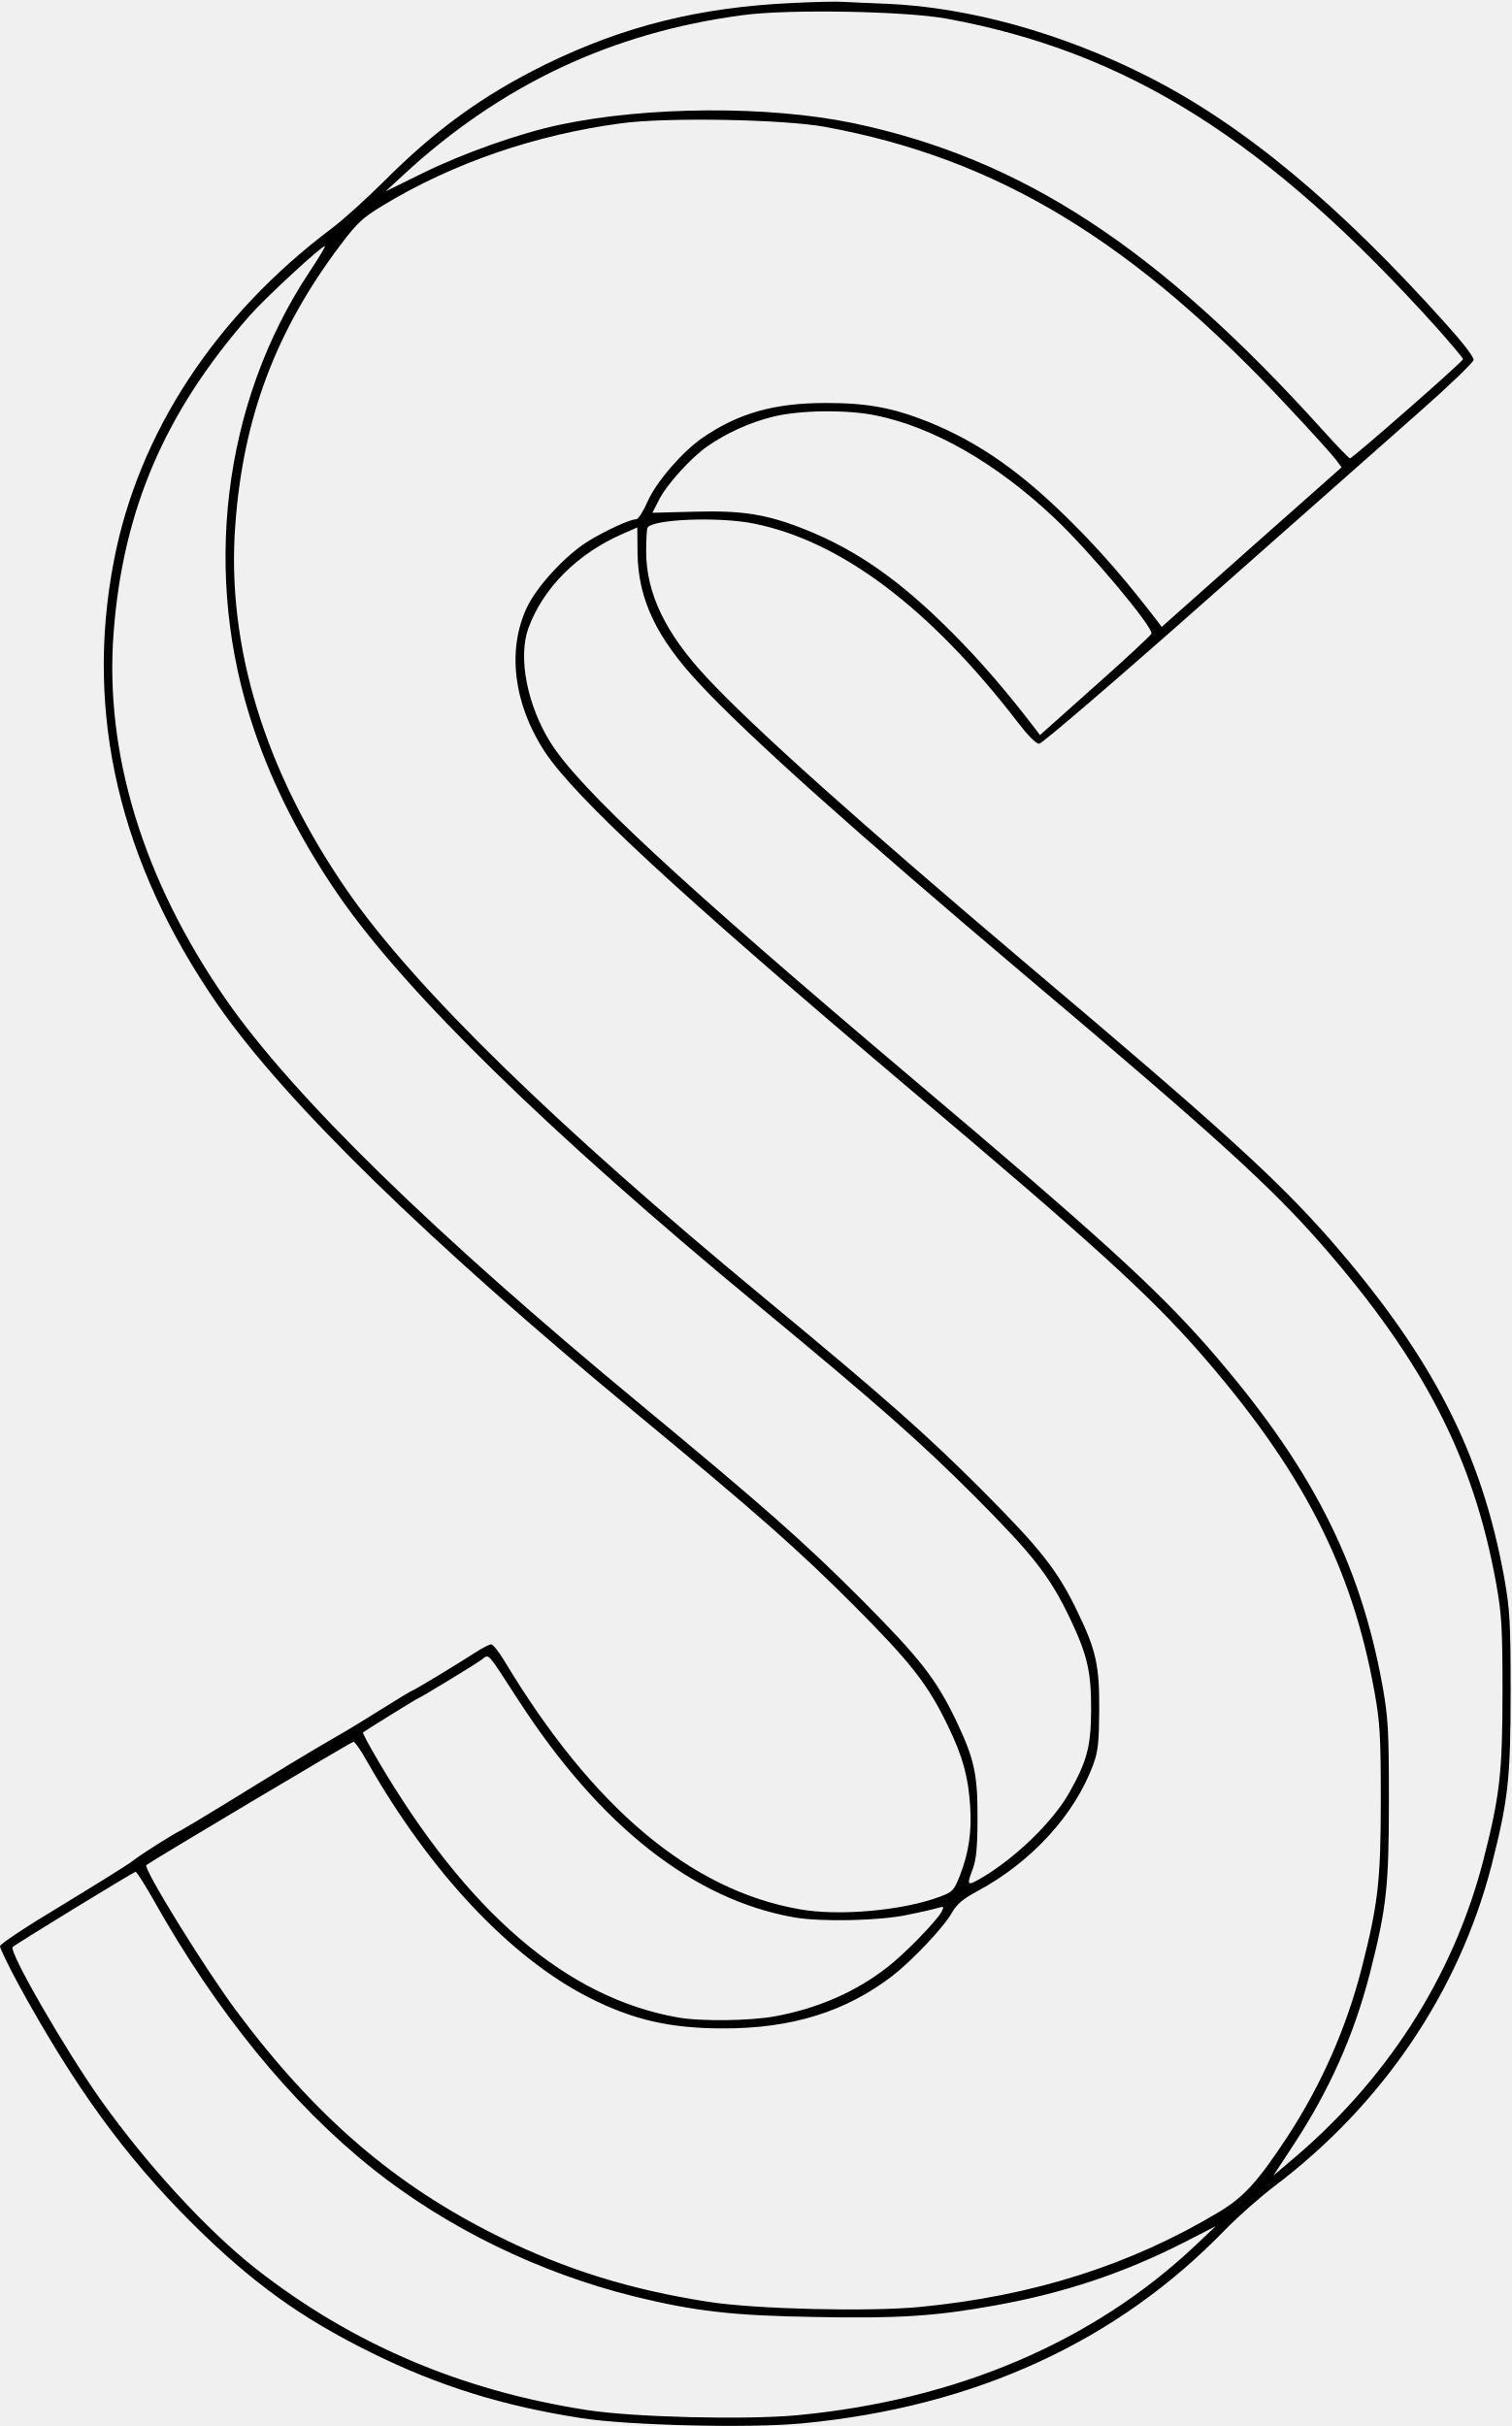
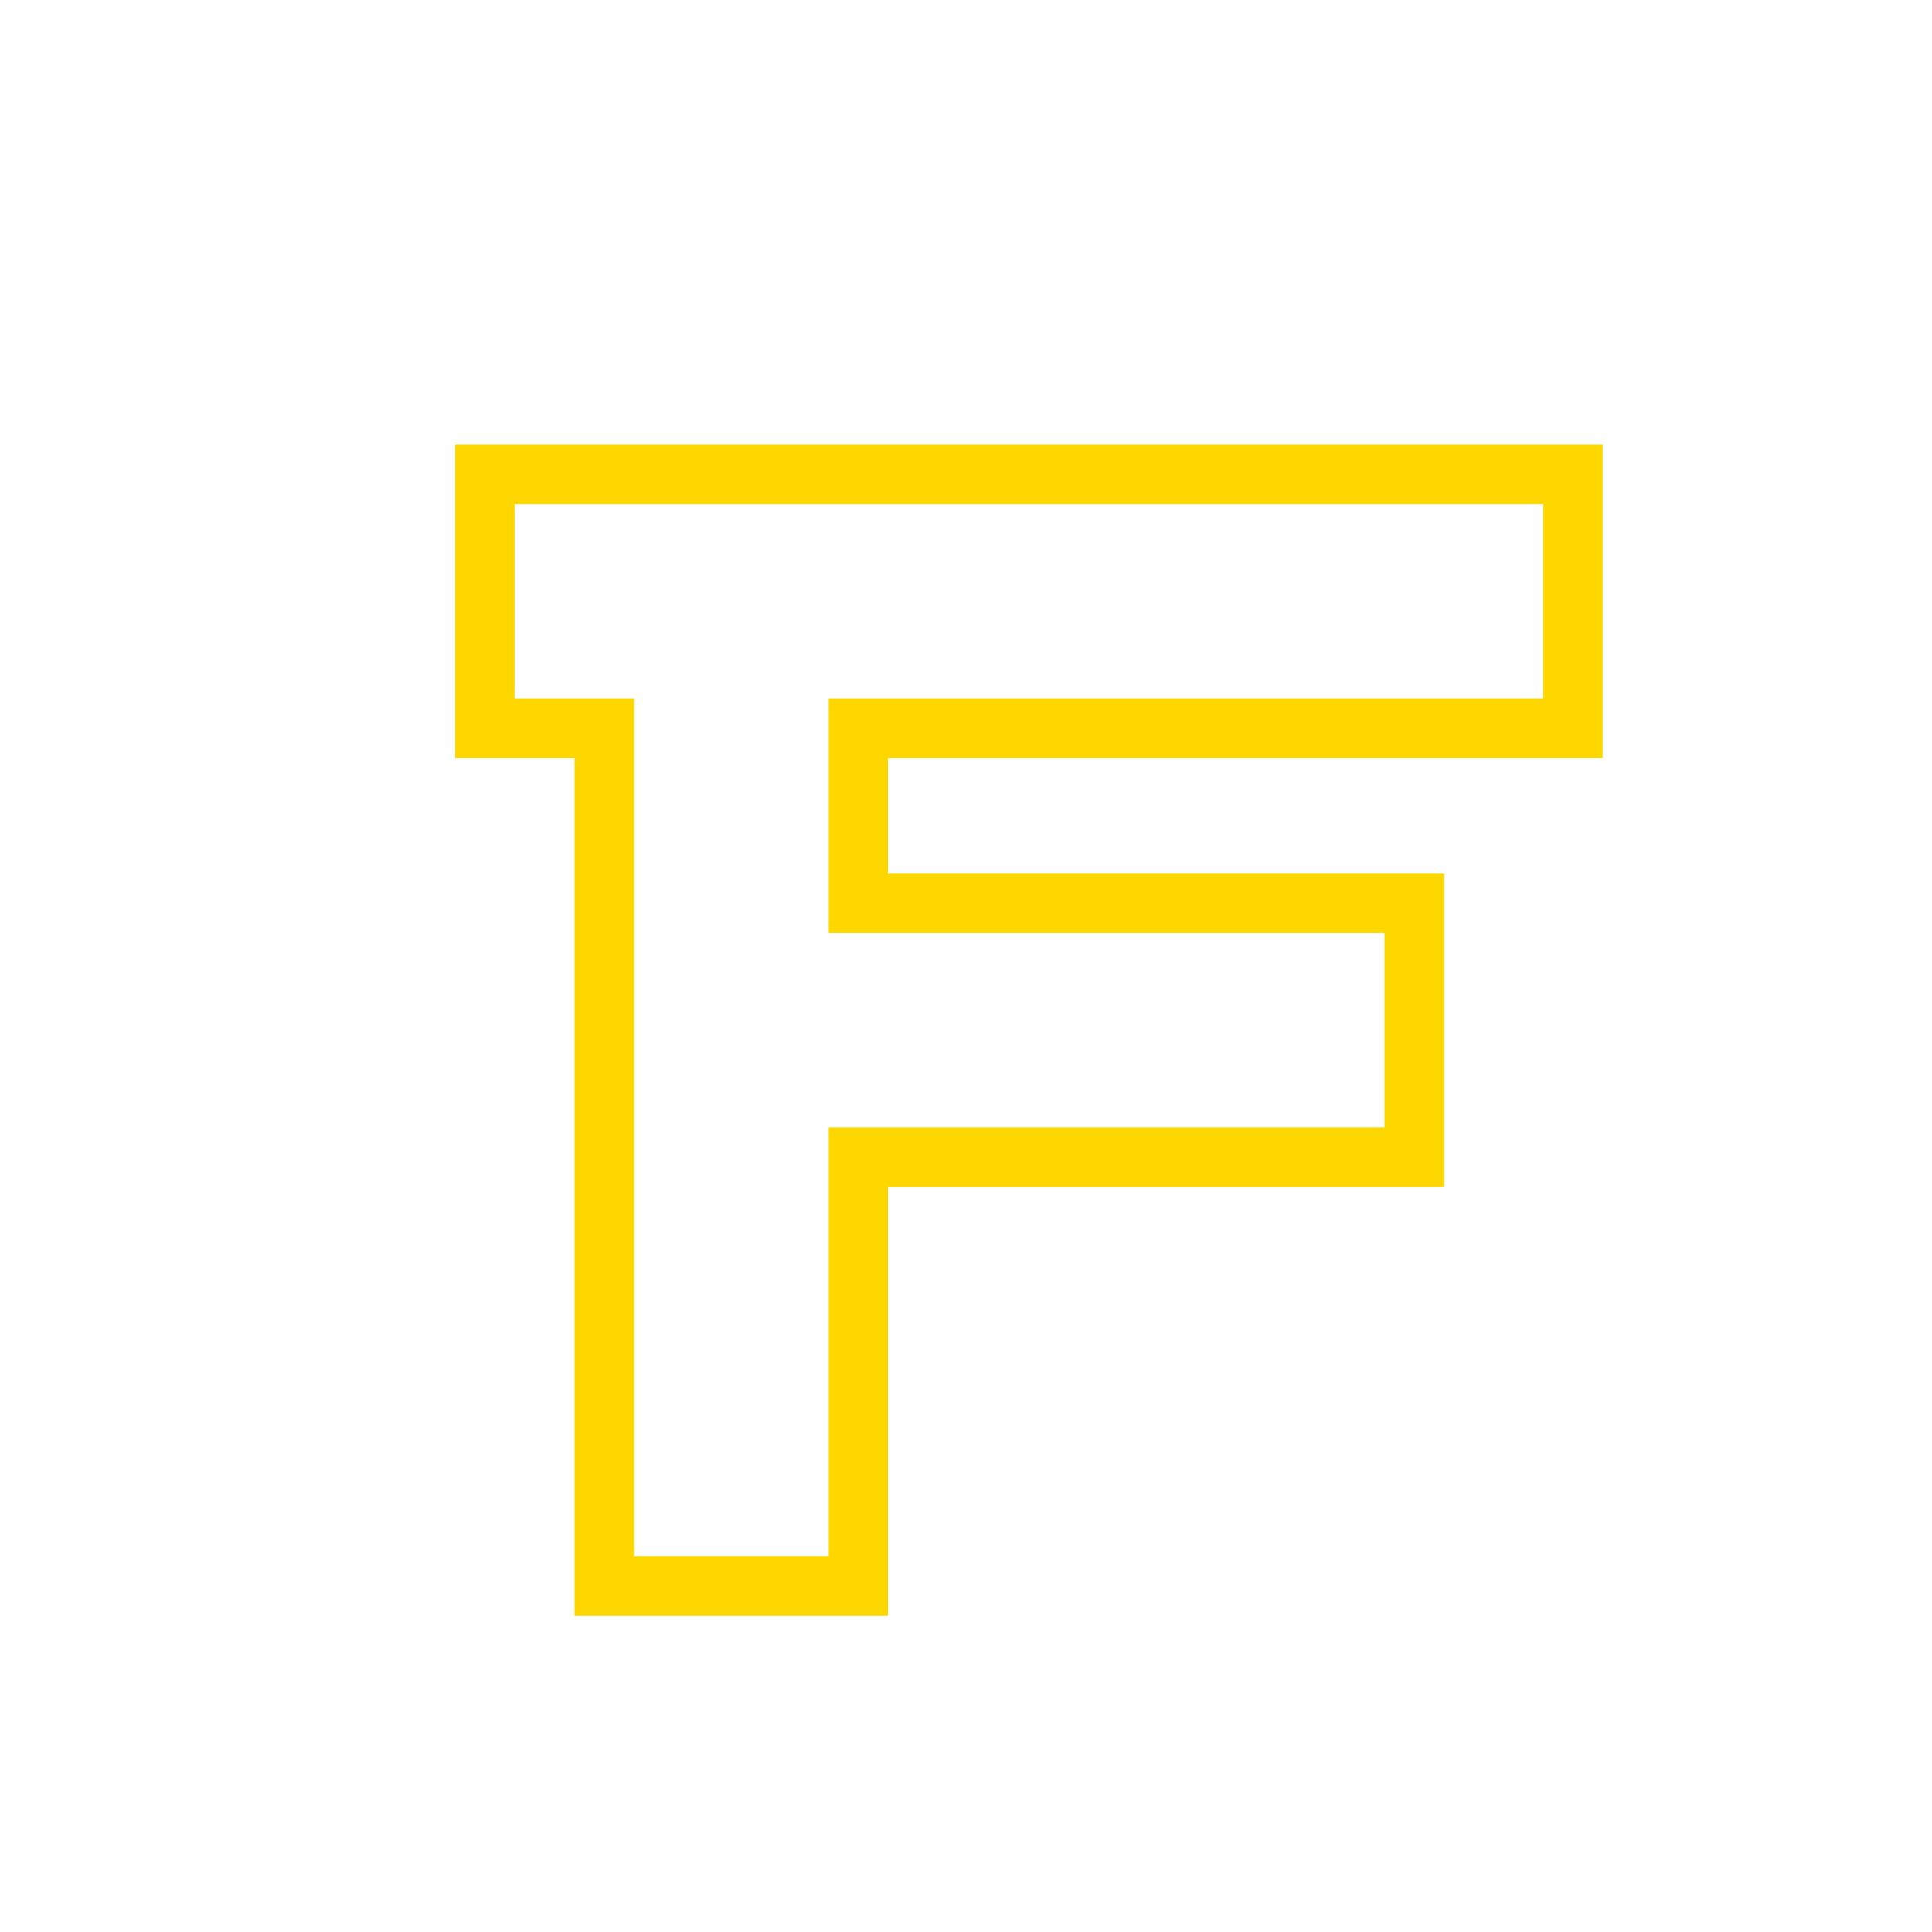
- <svg xmlns="http://www.w3.org/2000/svg" version="1.0" width="559pt" height="897pt" viewBox="0 0 559 897" preserveAspectRatio="xMidYMid meet">
-   <g transform="translate(0,897) scale(0.1,-0.1)" fill="#000000" stroke="none">
-     <path d="M2930 8959 c-344 -16 -623 -85 -915 -228 -231 -114 -406 -241 -600 -436 -61 -60 -145 -137 -188 -169 -432 -325 -715 -757 -806 -1230 -109 -564 21 -1117 384 -1641 250 -360 780 -877 1547 -1511 451 -373 600 -505 803 -708 215 -216 275 -293 350 -448 55 -114 75 -188 82 -298 6 -96 -6 -173 -39 -257 -21 -53 -27 -59 -73 -76 -136 -51 -374 -73 -521 -46 -401 71 -763 376 -1088 916 -21 35 -43 63 -50 63 -7 0 -32 -13 -57 -29 -74 -48 -229 -141 -233 -141 -3 0 -54 -31 -113 -68 -59 -37 -135 -84 -168 -102 -33 -19 -67 -39 -77 -45 -9 -5 -56 -34 -105 -63 -48 -29 -153 -94 -233 -143 -80 -49 -152 -92 -160 -96 -26 -12 -144 -86 -180 -114 -19 -15 -137 -88 -262 -164 -130 -78 -228 -143 -228 -151 0 -8 30 -70 66 -137 207 -379 396 -640 644 -887 219 -218 401 -350 665 -480 247 -122 484 -196 775 -241 172 -27 628 -38 819 -19 636 61 1161 302 1561 716 47 48 128 120 181 160 402 304 684 722 804 1189 61 240 70 318 70 640 0 259 -3 304 -23 418 -84 467 -268 823 -647 1257 -192 218 -401 409 -1095 995 -637 539 -1034 894 -1208 1081 -152 163 -223 311 -223 465 0 43 2 83 5 88 20 32 266 41 394 15 322 -65 649 -312 972 -731 39 -51 70 -83 82 -83 10 0 283 234 615 528 328 290 684 605 792 700 108 95 197 181 199 191 2 10 -38 62 -100 131 -399 446 -754 740 -1106 918 -314 159 -659 255 -962 268 -63 2 -135 6 -160 7 -25 2 -110 0 -190 -4z m570 -58 c671 -123 1188 -450 1813 -1144 53 -60 97 -112 96 -115 0 -9 -409 -367 -418 -367 -3 0 -49 47 -101 105 -610 676 -1113 1004 -1737 1135 -313 65 -761 62 -1082 -6 -152 -32 -362 -107 -510 -180 l-136 -67 65 60 c361 334 772 528 1256 592 167 23 601 15 754 -13z m-450 -400 c639 -117 1145 -424 1723 -1047 82 -87 157 -171 168 -186 l19 -26 -333 -295 -332 -295 -18 24 c-110 143 -202 250 -307 355 -191 192 -351 304 -540 380 -131 52 -224 69 -377 69 -191 0 -324 -38 -456 -129 -74 -51 -172 -164 -203 -236 -16 -36 -34 -65 -42 -65 -23 0 -114 -42 -179 -82 -84 -53 -188 -166 -225 -244 -74 -158 -49 -356 65 -532 112 -170 494 -524 1337 -1237 693 -585 897 -771 1085 -985 379 -434 563 -790 647 -1257 20 -113 23 -161 23 -398 0 -300 -10 -384 -70 -620 -57 -223 -150 -434 -275 -625 -109 -166 -161 -223 -252 -278 -328 -197 -690 -312 -1109 -352 -188 -18 -606 -8 -779 19 -290 45 -528 119 -775 241 -385 190 -680 444 -972 836 -118 159 -345 527 -332 538 22 17 759 456 766 456 5 0 29 -34 52 -76 232 -407 527 -721 817 -869 163 -83 300 -115 500 -115 252 0 451 62 623 194 74 57 192 182 221 235 19 32 40 50 98 81 197 107 356 281 424 466 18 49 21 82 22 199 1 165 -11 222 -79 363 -75 156 -135 232 -355 453 -208 208 -355 338 -808 713 -766 633 -1288 1142 -1537 1501 -305 440 -449 908 -415 1355 29 396 150 717 387 1032 64 85 84 103 158 148 259 157 565 262 881 304 167 23 601 15 754 -13z m-1907 -538 c-321 -485 -398 -1123 -203 -1693 70 -208 178 -417 315 -615 250 -360 780 -877 1547 -1511 451 -373 600 -505 803 -708 215 -216 275 -292 350 -448 65 -136 80 -200 79 -343 -1 -134 -15 -186 -80 -302 -60 -108 -201 -244 -326 -317 -53 -31 -55 -28 -31 35 12 33 17 79 17 184 1 165 -12 222 -79 363 -75 156 -135 232 -355 453 -208 208 -355 338 -808 713 -766 633 -1288 1142 -1537 1501 -305 440 -449 908 -415 1355 34 454 190 817 504 1174 58 66 264 256 277 256 4 0 -23 -44 -58 -97z m2095 -529 c212 -43 445 -176 659 -378 129 -121 368 -406 360 -429 -2 -6 -95 -93 -208 -193 l-204 -182 -18 24 c-105 137 -202 250 -307 355 -191 192 -351 304 -540 380 -145 58 -234 72 -415 67 l-153 -4 24 47 c28 57 121 159 181 200 71 49 158 88 240 108 99 25 274 27 381 5z m-881 -507 c2 -172 69 -314 230 -486 182 -195 573 -545 1213 -1086 693 -585 897 -771 1085 -985 379 -434 563 -790 647 -1257 20 -113 23 -161 23 -398 0 -300 -10 -384 -70 -620 -112 -436 -362 -824 -724 -1124 l-53 -45 72 110 c134 203 226 409 285 639 61 240 70 318 70 640 0 259 -3 304 -23 418 -84 467 -268 823 -647 1257 -192 218 -401 409 -1095 995 -860 727 -1228 1069 -1335 1240 -86 138 -120 313 -82 421 54 149 181 277 351 351 28 12 51 22 52 23 0 0 1 -42 1 -93z m-438 -4247 c300 -462 644 -733 1015 -799 100 -18 319 -13 421 9 50 10 101 22 114 26 21 6 22 5 12 -15 -19 -35 -141 -160 -202 -206 -116 -90 -253 -150 -412 -180 -92 -17 -277 -20 -363 -4 -410 73 -777 388 -1108 952 -32 54 -56 100 -54 101 9 8 200 126 203 126 5 0 204 121 235 143 30 21 15 38 139 -153z m-1353 -732 c233 -416 511 -757 812 -997 275 -219 616 -385 967 -472 225 -55 364 -71 669 -76 307 -6 445 3 666 43 255 46 474 119 698 233 l117 60 -75 -71 c-377 -356 -881 -572 -1471 -628 -188 -18 -606 -8 -779 19 -465 72 -868 244 -1222 521 -180 141 -402 382 -575 625 -130 183 -342 550 -326 566 11 11 446 277 454 278 4 1 33 -45 65 -101z" />
-   </g>
+ <svg xmlns="http://www.w3.org/2000/svg" width="500" zoomAndPan="magnify" viewBox="0 0 375 375" height="500" preserveAspectRatio="xMidYMid meet" version="1.0">
+   <rect x="-37.5" width="450" fill="#ffffff" y="-37.5" height="450" fill-opacity="1" />
+   <rect x="-37.5" width="450" fill="#ffffff" y="-37.5" height="450" fill-opacity="1" />
+   <rect x="-37.5" width="450" fill="#ffffff" y="-37.5" height="450" fill-opacity="1" />
+   <rect x="-37.5" width="450" fill="#ffffff" y="-37.5" height="450" fill-opacity="1" />
+   <path stroke-linecap="butt" transform="matrix(0.75, 0, 0, 0.75, 32.10735, 61.84004)" fill="none" stroke-linejoin="miter" d="M 323.211 217.015 L 323.211 151.291 L 179.315 151.291 L 179.315 106.031 L 364.253 106.031 L 364.253 40.307 L 82.68 40.307 L 82.68 106.031 L 113.586 106.031 L 113.586 328 L 179.315 328 L 179.315 217.015 Z M 323.211 217.015 " stroke="#ffd700" stroke-width="15.413" stroke-opacity="1" stroke-miterlimit="4" />
</svg>
